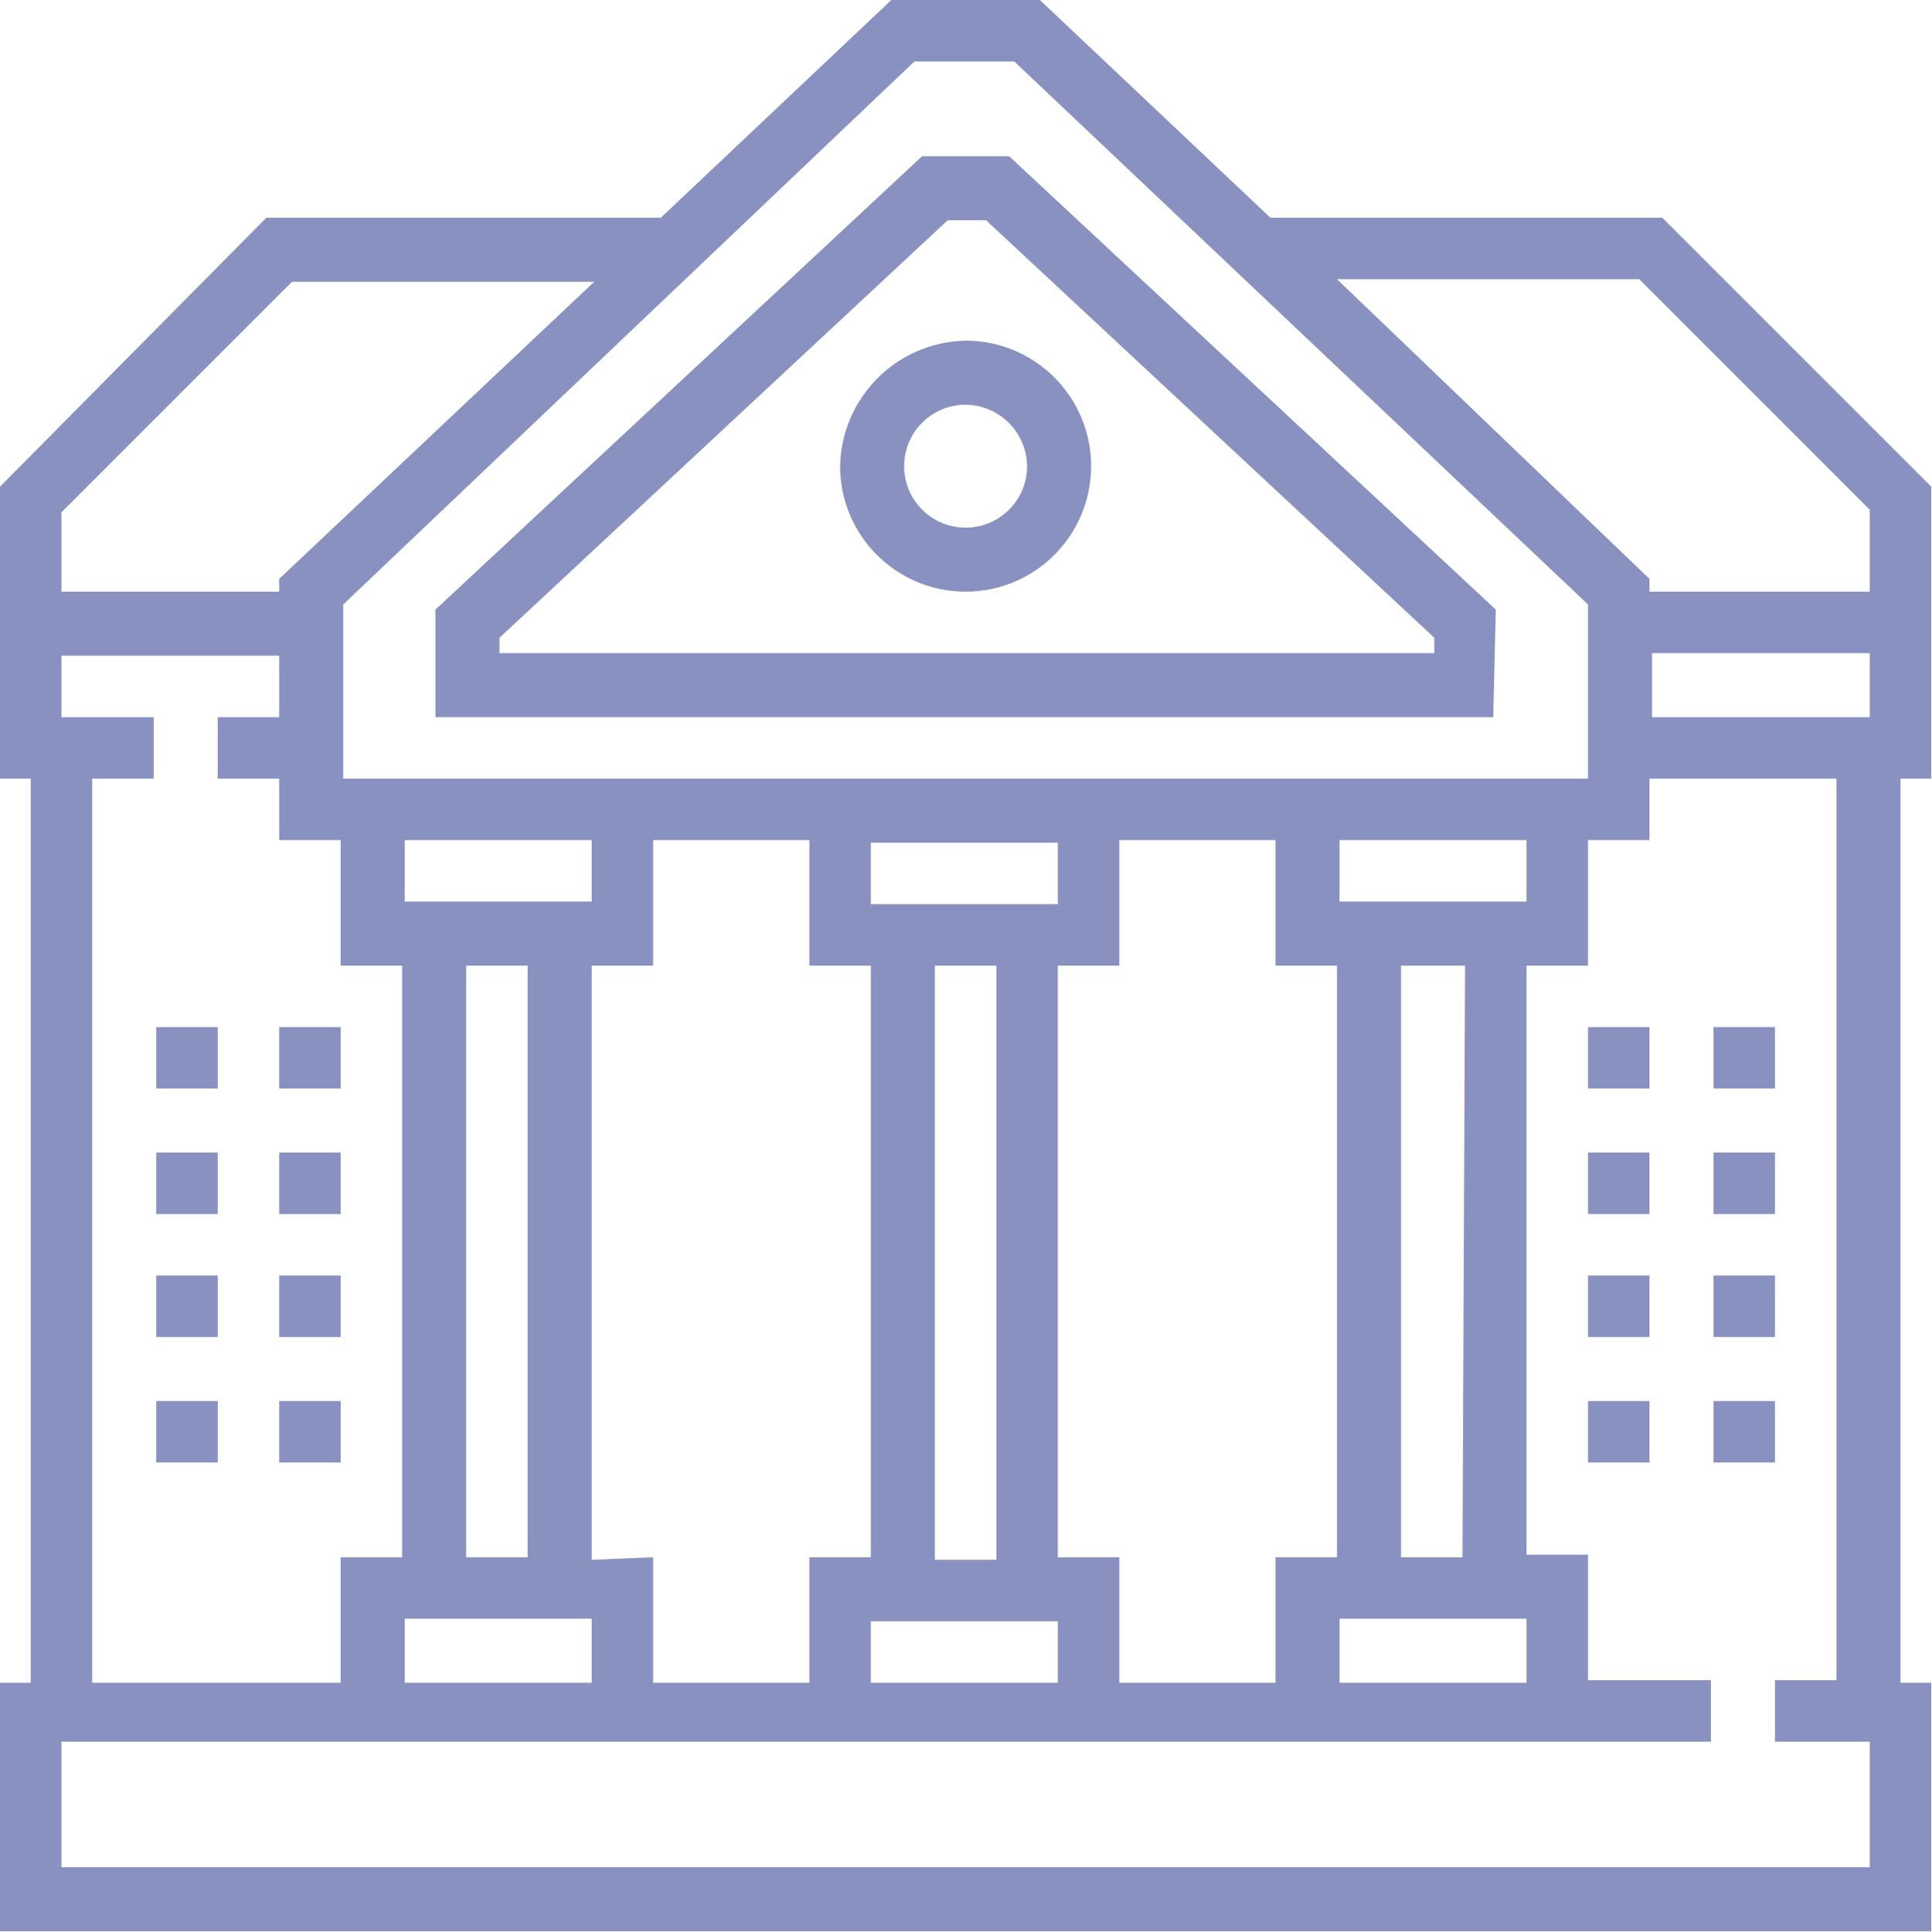
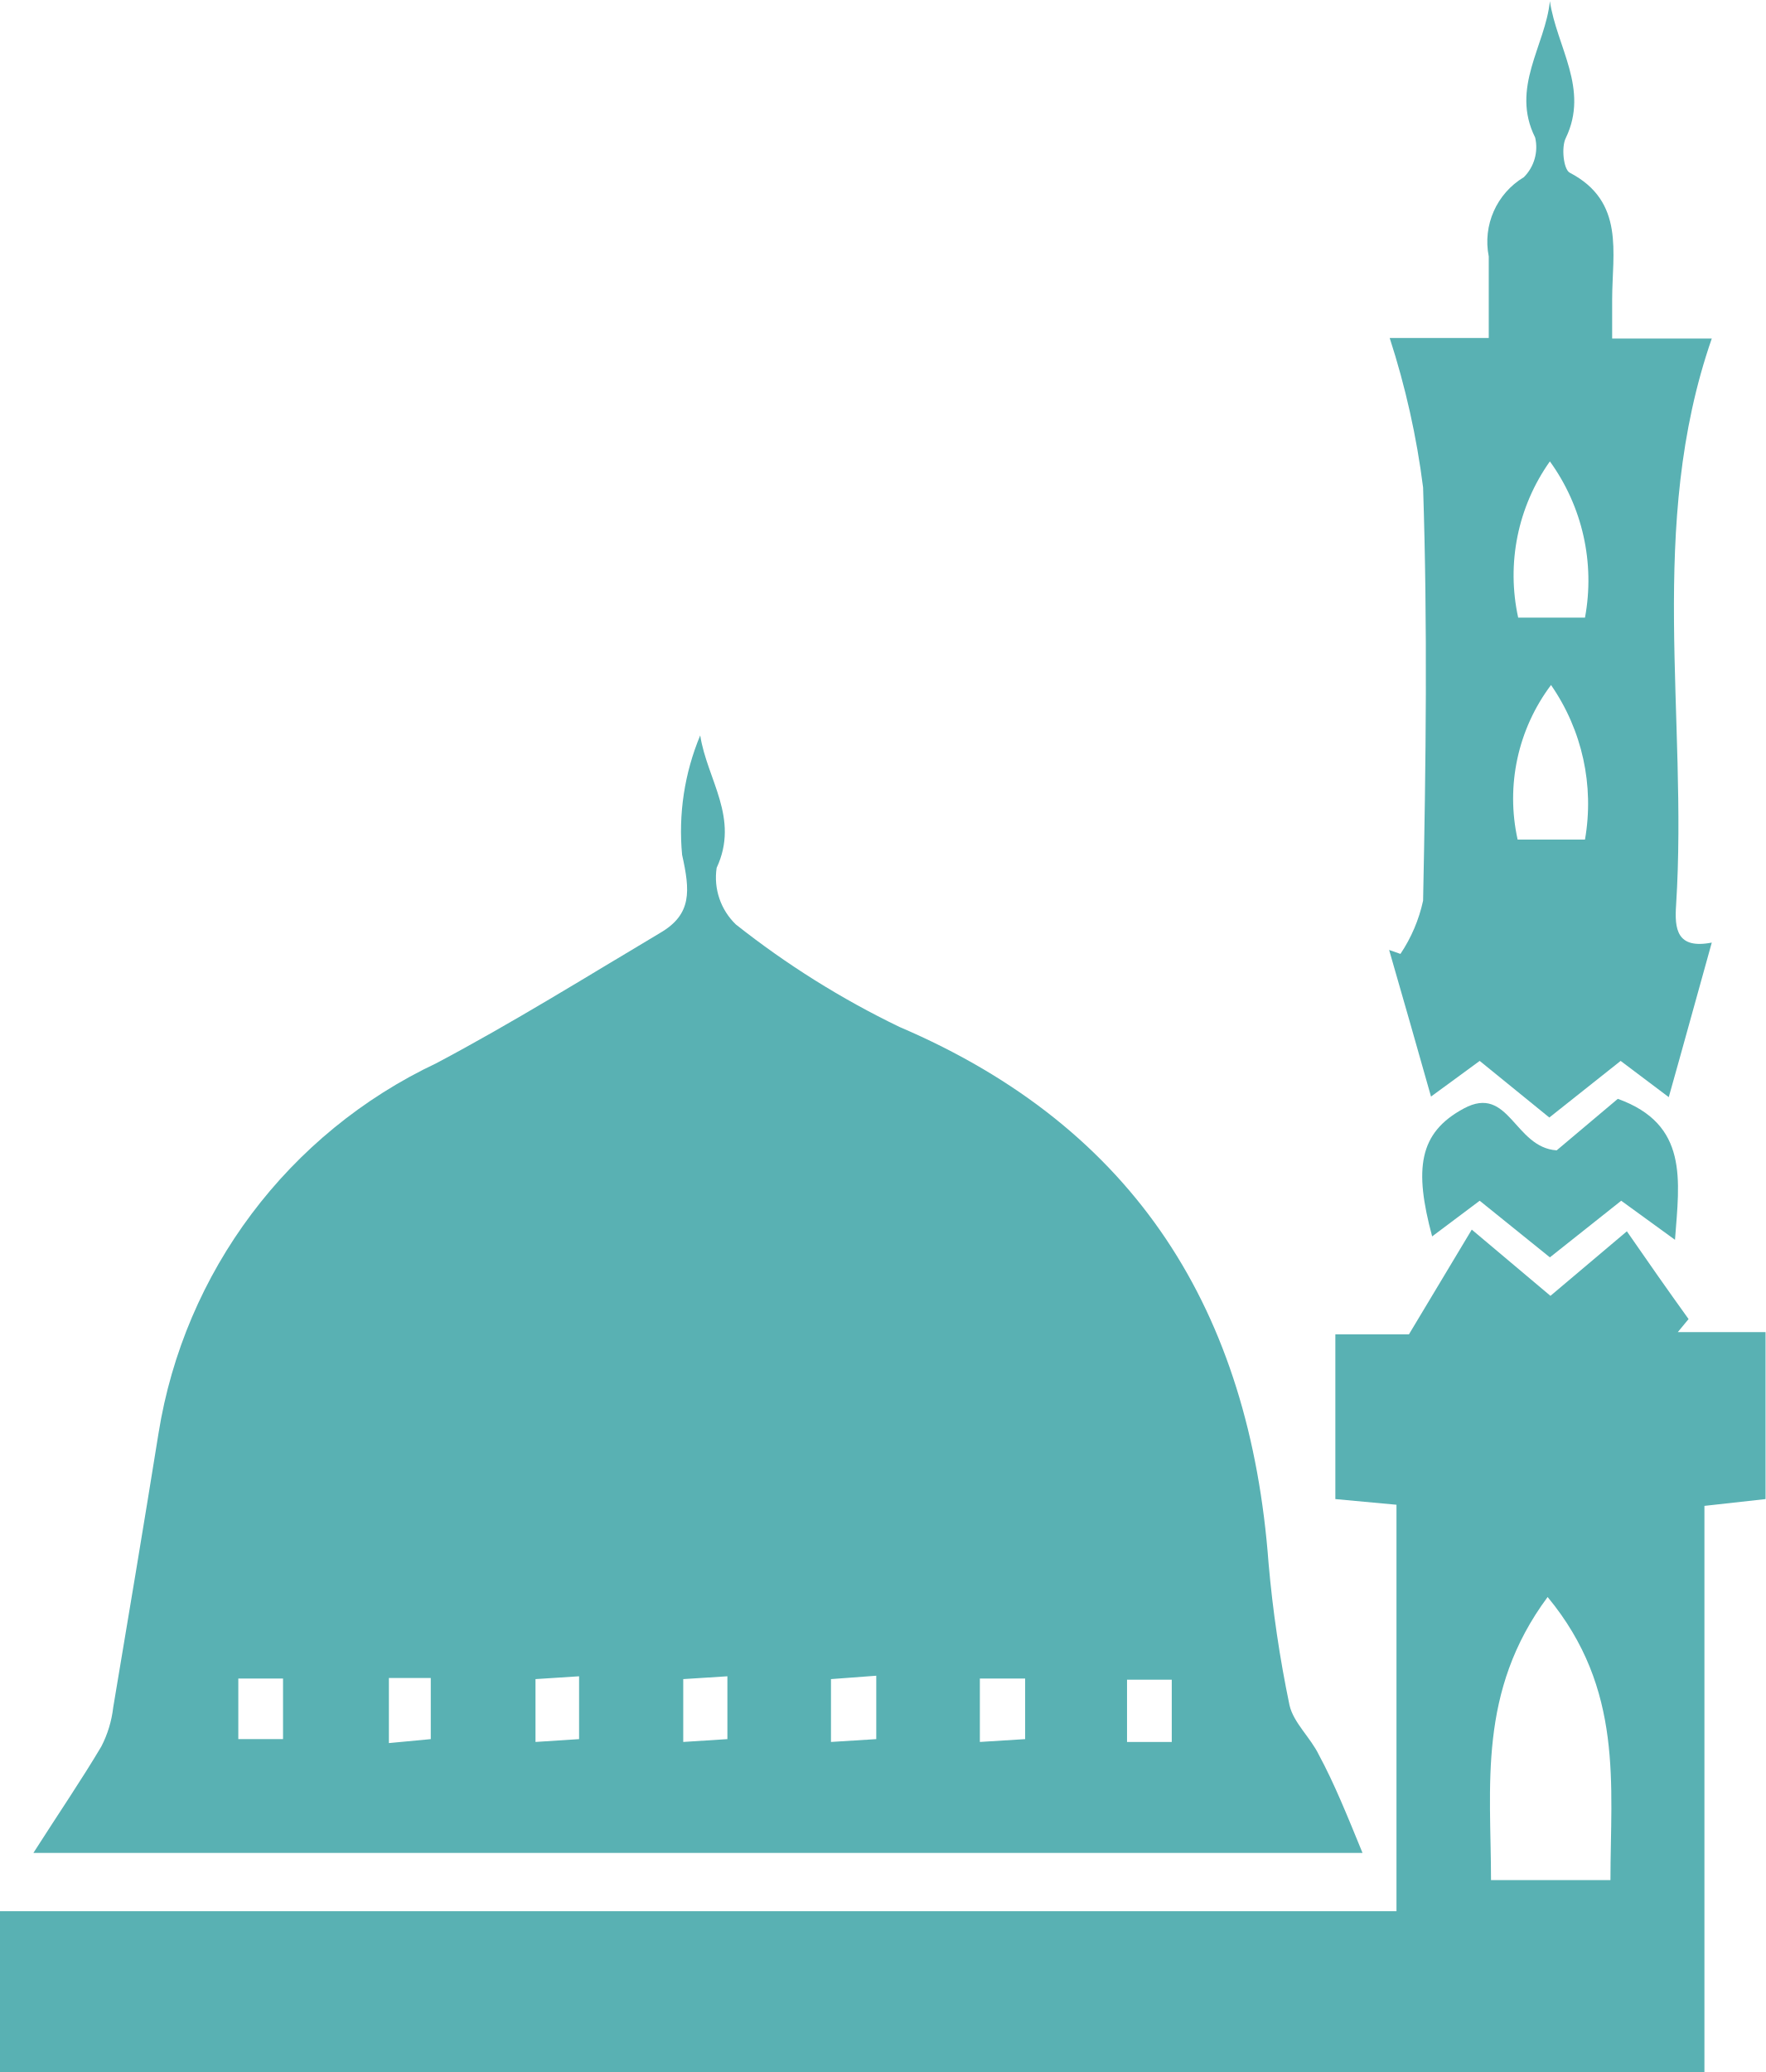
- <svg xmlns="http://www.w3.org/2000/svg" width="75.4" height="75.4" viewBox="0 0 75.4 75.4">
-   <path d="M40.1,18.2a2.4,2.4,0,1,1-2.4-2.4h0a2.43,2.43,0,0,1,2.4,2.4m-7.3,0a4.9,4.9,0,1,0,4.9-4.9h0a5,5,0,0,0-4.9,4.9" fill="#8991c0" />
-   <path d="M64.4,23.1v-.5L52.2,10.9H64l9,9v3.2Zm0,2.4H73V28H64.5V25.5Zm7.3,40.1H69.3V68H73v4.9H2.4V68H66.8V65.6H62V60.7H59.6v-23H62V32.8h2.4V30.4h7.3ZM3.6,30.4H6V28H2.4V25.6h8.5V28H8.5v2.4h2.4v2.4h2.4v4.9h2.4V60.8H13.3v4.9H3.6ZM2.4,20l9-9H23.2L10.9,22.6v.5H2.4ZM52.3,32.8h7.3v2.4H52.3Zm4.8,28H54.7V37.7h2.5Zm-15.8,0V37.7h2.4V32.8h6.1v4.9h2.4V60.8H49.8v4.9H43.7V60.8ZM34,63.3h7.3v2.4H34Zm0-30.4h7.3v2.4H34Zm4.9,28H36.5V37.7h2.4Zm-15.8,0V37.7h2.4V32.8h6.1v4.9H34V60.8H31.6v4.9H25.5V60.8Zm0,4.8H15.8V63.2h7.3Zm-4.9-28h2.4V60.8H18.2Zm-2.4-4.9h7.3v2.4H15.8ZM59.6,65.7H52.3V63.2h7.3ZM35.7,2.4h3.9L62,23.6v6.8H13.4V23.6ZM64.9,8.5H49.6L40.6,0H34.8l-9,8.5H10.4L0,19V30.4H1.2V65.7H0v9.7H75.4V65.7H74.2V30.4h1.2V19Z" fill="#8991c0" />
-   <rect x="6.1" y="40.1" width="2.4" height="2.4" fill="#8991c0" />
-   <rect x="10.9" y="40.1" width="2.4" height="2.4" fill="#8991c0" />
-   <rect x="6.1" y="45" width="2.4" height="2.4" fill="#8991c0" />
-   <rect x="10.9" y="45" width="2.4" height="2.4" fill="#8991c0" />
-   <rect x="6.1" y="49.8" width="2.4" height="2.4" fill="#8991c0" />
-   <rect x="10.9" y="49.8" width="2.4" height="2.4" fill="#8991c0" />
-   <rect x="6.1" y="54.7" width="2.4" height="2.4" fill="#8991c0" />
-   <rect x="10.9" y="54.7" width="2.4" height="2.4" fill="#8991c0" />
-   <rect x="62" y="40.1" width="2.4" height="2.4" fill="#8991c0" />
-   <rect x="66.9" y="40.1" width="2.4" height="2.4" fill="#8991c0" />
-   <rect x="62" y="45" width="2.4" height="2.4" fill="#8991c0" />
-   <rect x="66.9" y="45" width="2.4" height="2.4" fill="#8991c0" />
-   <rect x="62" y="49.8" width="2.4" height="2.4" fill="#8991c0" />
-   <rect x="66.9" y="49.8" width="2.4" height="2.4" fill="#8991c0" />
-   <rect x="62" y="54.7" width="2.4" height="2.4" fill="#8991c0" />
-   <rect x="66.9" y="54.7" width="2.4" height="2.4" fill="#8991c0" />
-   <path d="M55.9,25.5H19.5v-.6L37,8.6h1.5L56,24.9v.6Zm2.5-1.7L39.4,6.1H36L17,23.8V28H58.3Z" fill="#8991c0" />
+ <svg xmlns="http://www.w3.org/2000/svg" width="31.19" height="36.6" viewBox="0 0 31.19 36.6">
+   <path d="M26.82,10.91H28a3.59,3.59,0,0,0-.59-2.76A3.48,3.48,0,0,0,26.82,10.91Z" fill="none" />
+   <path d="M9.42,30.77l.77-.05V29.61l-.77.05Z" fill="none" />
+   <path d="M6.83,30.78l.74-.07V29.64H6.83Z" fill="none" />
+   <path d="M15.44,29.6l-.8.06v1.11l.8-.05Z" fill="none" />
+   <path d="M20.66,29.67h-.79v1.06l.79,0Z" fill="none" />
+   <path d="M26.34,33.21h2.11c0-1.68.24-3.37-1.08-5C26.1,29.88,26.31,31.55,26.34,33.21Z" fill="none" />
+   <path d="M12.81,29.61l-.78.05v1.11l.78-.05Z" fill="none" />
+   <path d="M18.07,29.61l-.8,0v1.12l.8-.05Z" fill="none" />
+   <path d="M23.3,31c-.15-.31-.45-.57-.52-.88a21.39,21.39,0,0,1-.37-2.51c-.33-4.43-2.33-7.68-6.52-9.47A15.52,15.52,0,0,1,13,16.33a1.15,1.15,0,0,1-.34-1c.41-.88-.17-1.56-.29-2.34a4.4,4.4,0,0,0-.32,2.11c.14.63.18,1.05-.39,1.38-1.31.78-2.61,1.59-3.95,2.3a8.76,8.76,0,0,0-4.91,6.54c-.26,1.62-.53,3.23-.8,4.84a2,2,0,0,1-.21.69c-.35.59-.74,1.16-1.2,1.88H24.07C23.8,32.07,23.57,31.5,23.3,31ZM5,30.72H4.21V29.65H5Zm2.61,0-.74.07V29.64h.74Zm2.62,0-.77.05V29.66l.77-.05Zm2.62,0-.78.05V29.66l.78-.05Zm2.63,0-.8.05V29.66l.8-.06Zm2.63,0-.8.05V29.65l.8,0Zm2.59.05-.79,0V29.67h.79Z" fill="#59b1b3" />
+   <path d="M28.58,19.41l-1.08.91c-.75-.05-.84-1.17-1.64-.74s-.88,1.07-.56,2.26l.84-.63,1.24,1,1.26-1,.95.69C29.67,20.84,29.83,19.86,28.58,19.41Z" fill="#59b1b3" />
+   <path d="M31.19,26.48V23.53H29.64l.19-.23c-.36-.5-.71-1-1.09-1.55l-1.35,1.14L26,21.72l-1.11,1.85H23.59v2.91l1.08.1v7.18H0V36.6H30.11v-10Zm-2.74,6.73H26.34c0-1.66-.24-3.33,1-5C28.69,29.84,28.45,31.53,28.45,33.21Z" fill="#59b1b3" />
+   <path d="M27.12,2.43a.75.75,0,0,1-.2.7,1.33,1.33,0,0,0-.62,1.4c0,.45,0,.91,0,1.44H24.55a14.44,14.44,0,0,1,.59,2.64c.08,2.43.05,4.87,0,7.3a2.72,2.72,0,0,1-.4.94l-.2-.07c.25.86.49,1.71.74,2.59l.86-.63,1.23,1,1.26-1,.85.64c.26-.92.5-1.8.76-2.73-.62.12-.66-.24-.63-.67.21-3.32-.52-6.69.63-10H28.48c0-.27,0-.48,0-.69,0-.82.23-1.73-.75-2.24-.11-.06-.15-.45-.07-.61.42-.87-.16-1.61-.28-2.42C27.3.81,26.68,1.55,27.12,2.43ZM28,14.83H26.81a3.34,3.34,0,0,1,.59-2.73A3.68,3.68,0,0,1,28,14.83Zm0-3.92H26.82a3.48,3.48,0,0,1,.56-2.76A3.59,3.59,0,0,1,28,10.91Z" fill="#59b1b3" />
</svg>
